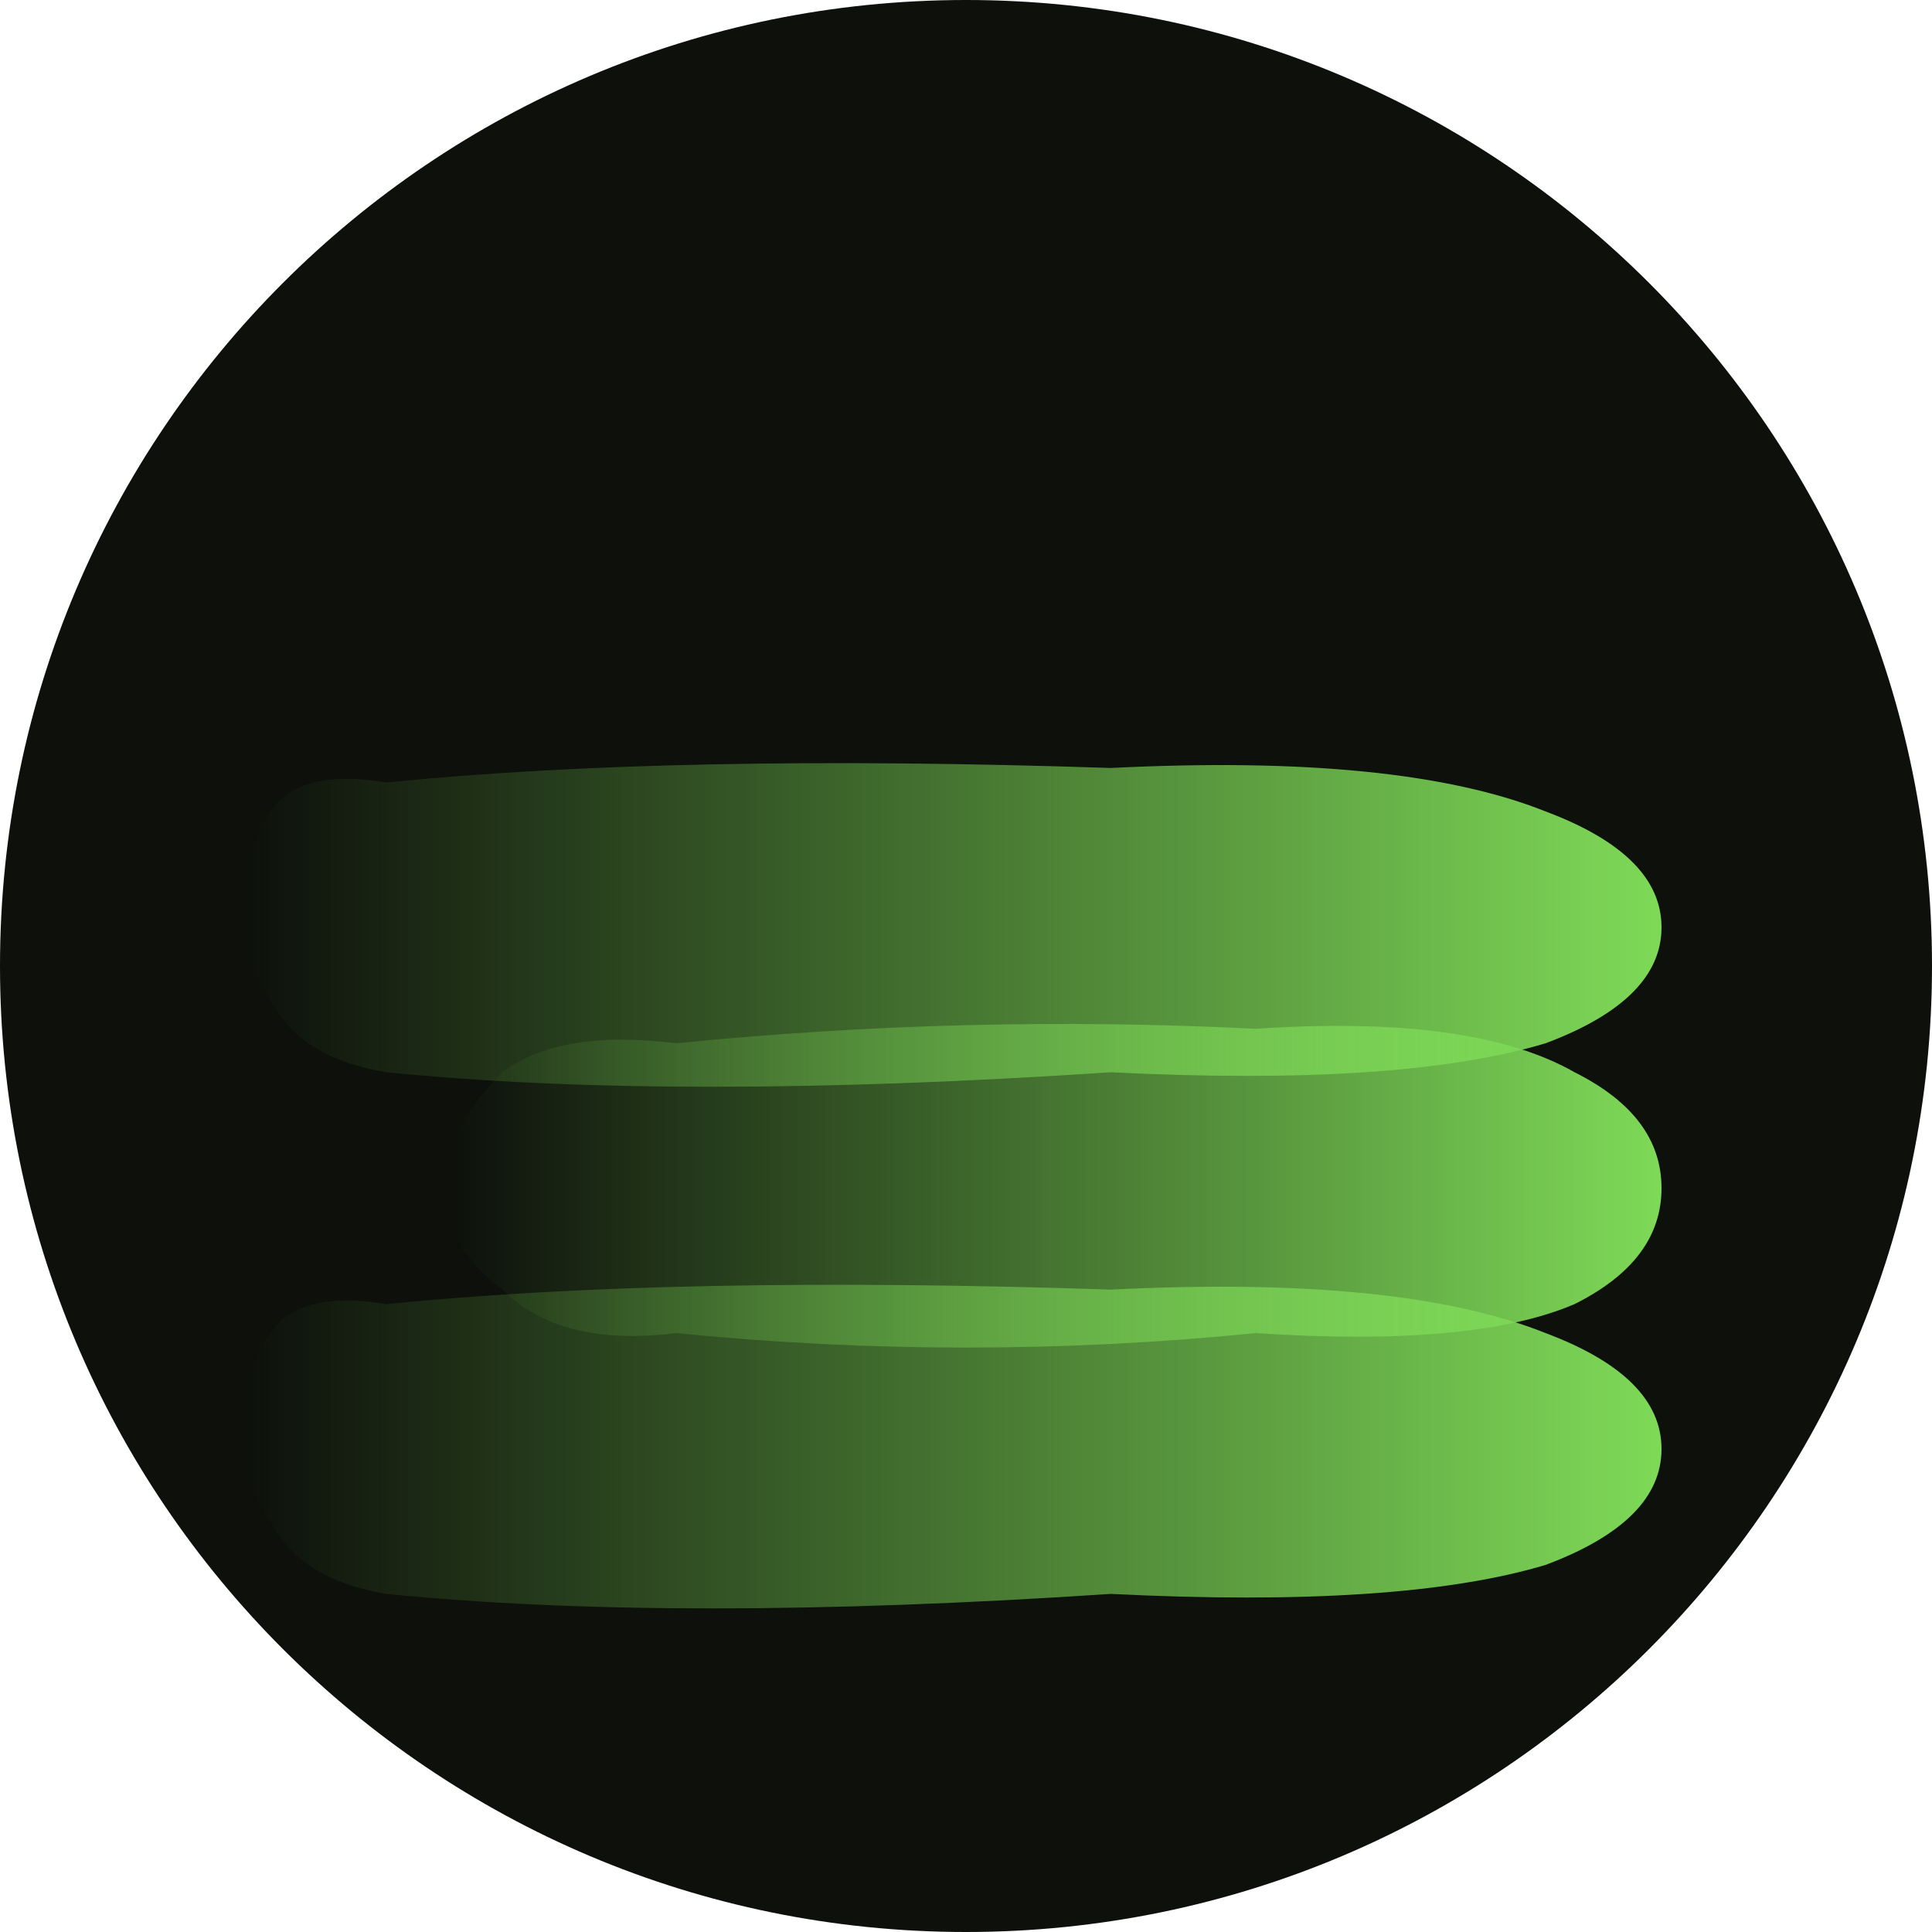
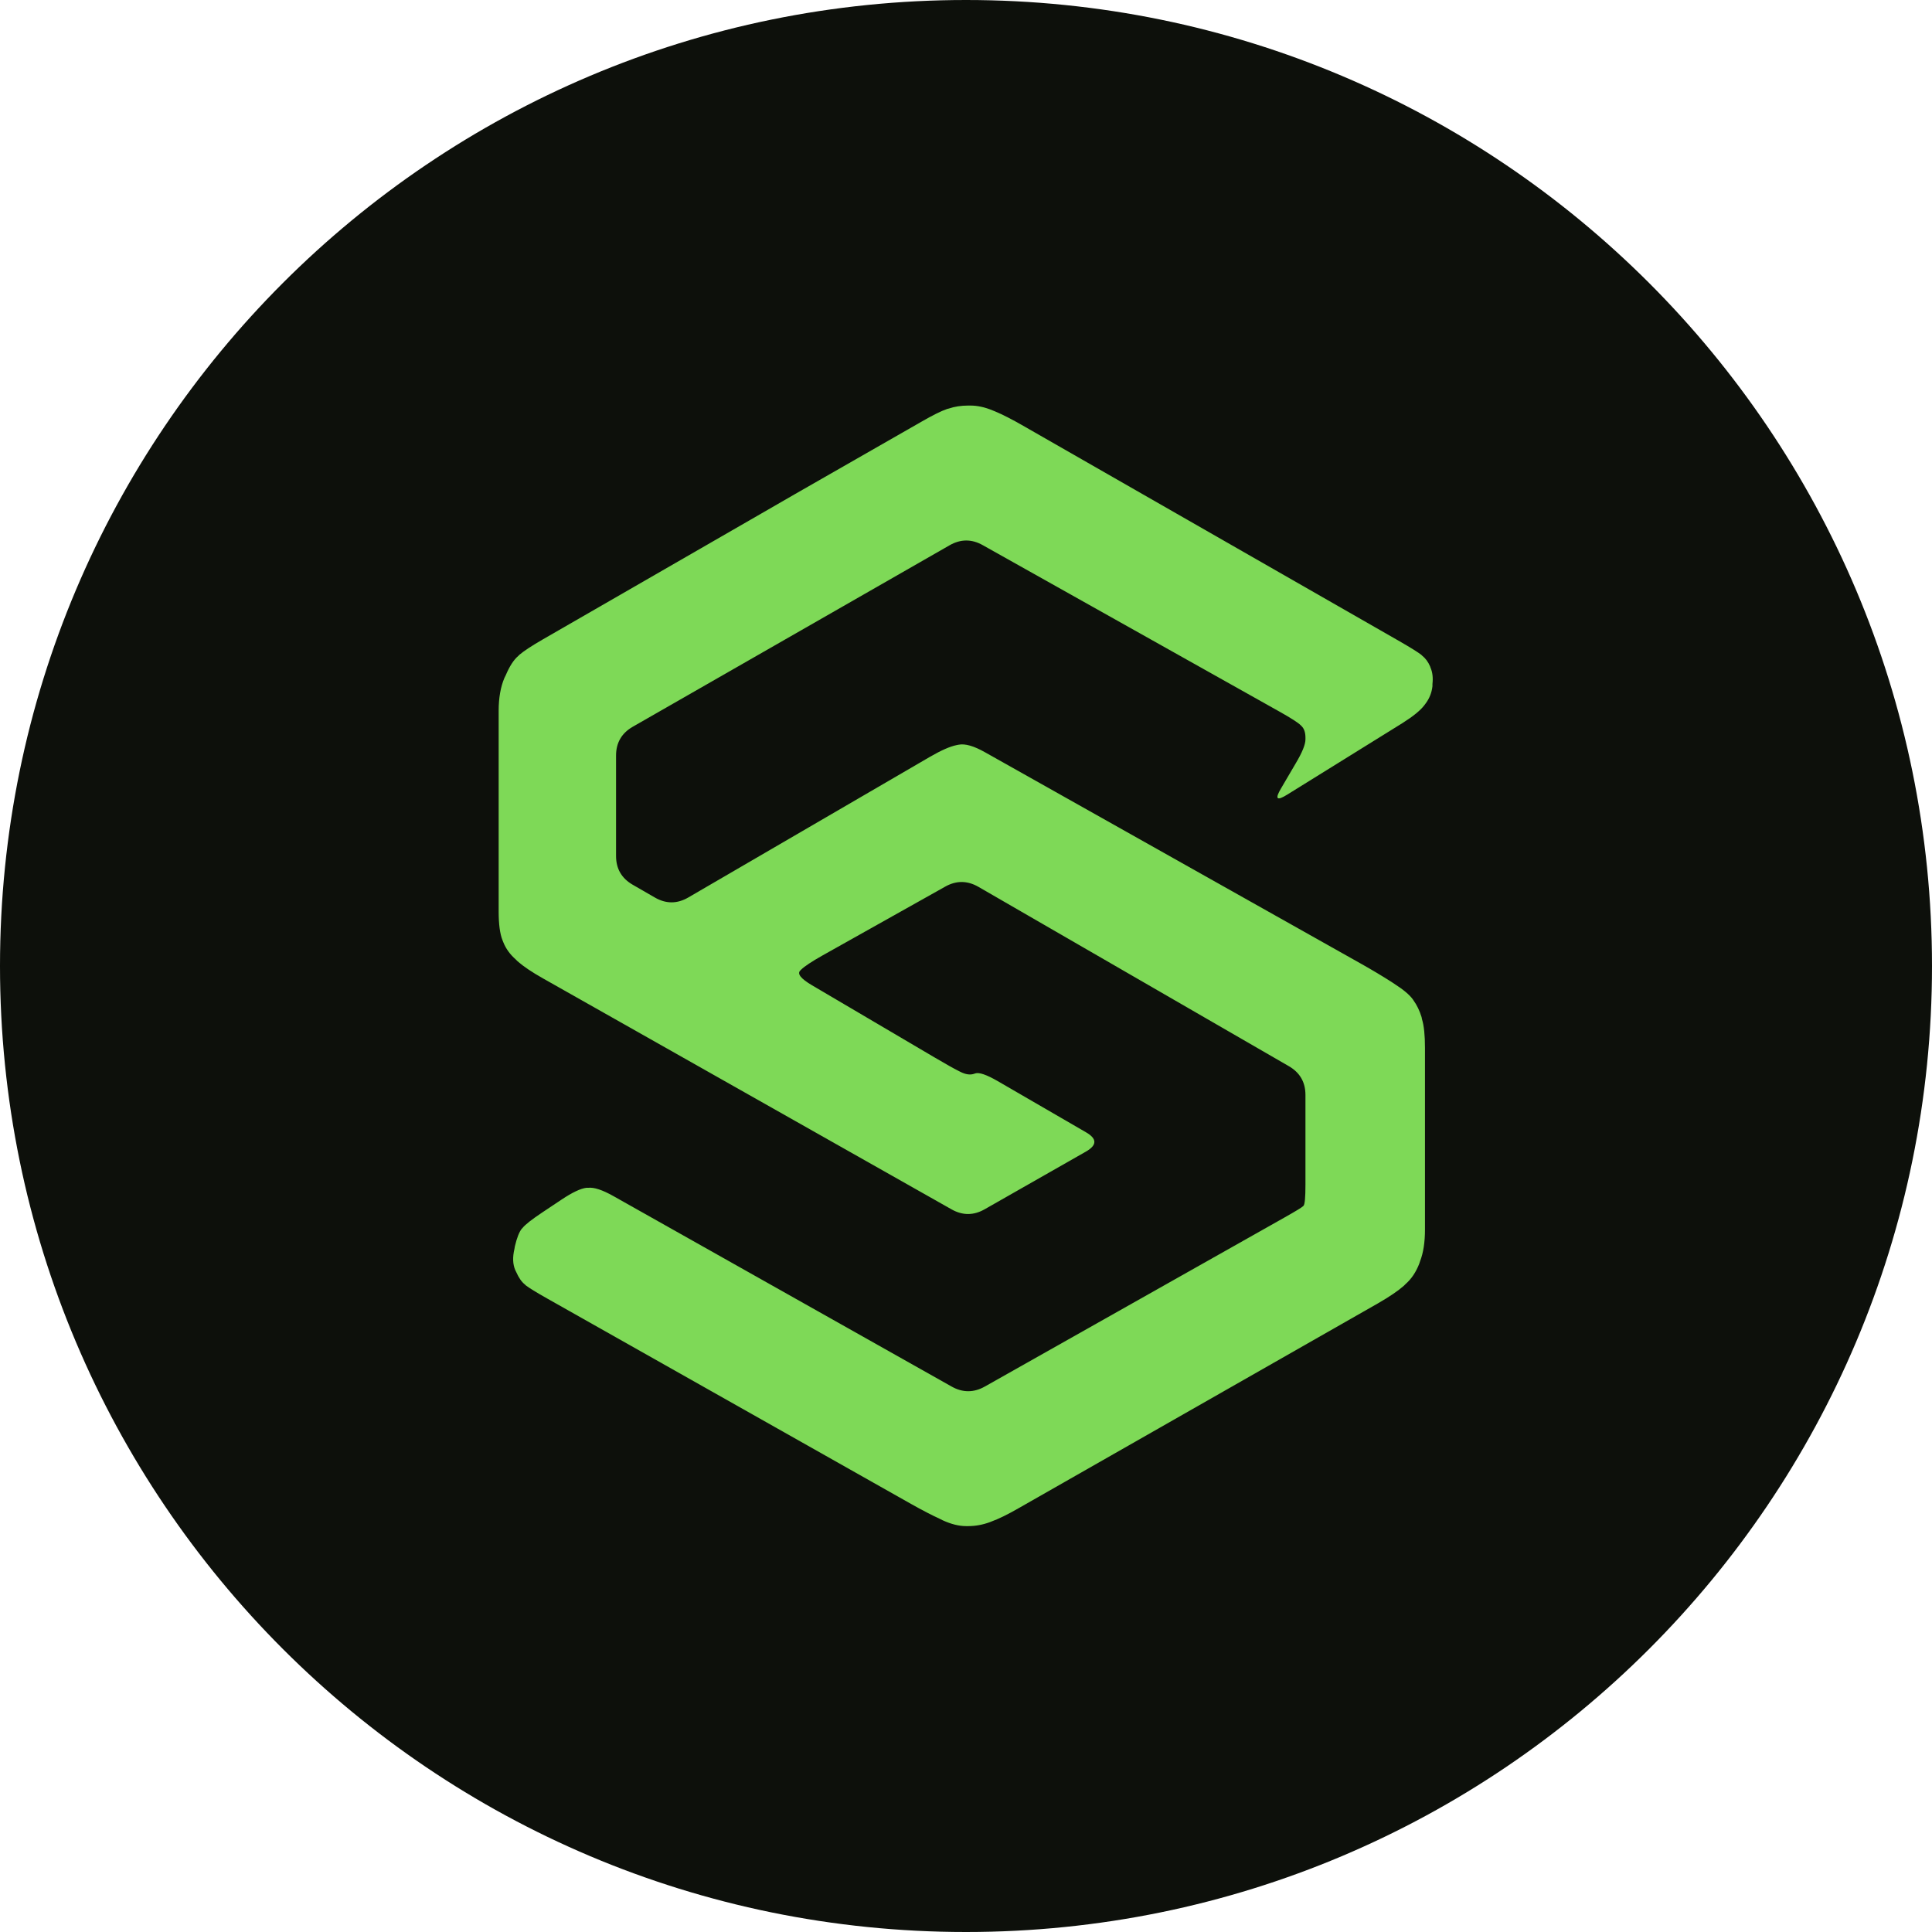
<svg xmlns="http://www.w3.org/2000/svg" viewBox="0 0 400 400">
-   <defs>
-     <linearGradient id="mono-circ-green" x1="0%" y1="0%" x2="100%" y2="0%">
-       <stop offset="0%" stop-color="#7ed957" stop-opacity="0" />
-       <stop offset="100%" stop-color="#7ed957" />
-     </linearGradient>
-     <clipPath id="mono-circle-clip">
-       <circle cx="200" cy="200" r="200" />
-     </clipPath>
-   </defs>
-   <g clip-path="url(#mono-circle-clip)">
-     <circle cx="200" cy="200" r="200" fill="#0d100b" />
-     <g transform="translate(20, 120) scale(3)">
-       <path d="M 12 16 Q 14 13, 20 14 Q 40 12, 70 13 Q 90 12, 100 16 Q 108 19, 108 24 Q 108 29, 100 32 Q 90 35, 70 34 Q 40 36, 20 34 Q 14 33, 12 29 Q 10 26, 10 23 Q 10 19, 12 16 Z" fill="url(#mono-circ-green)" />
-       <path d="M 28 34 Q 32 31, 40 32 Q 60 30, 80 31 Q 95 30, 102 34 Q 108 37, 108 42 Q 108 47, 102 50 Q 95 53, 80 52 Q 60 54, 40 52 Q 32 53, 28 49 Q 24 46, 24 42 Q 24 38, 28 34 Z" fill="url(#mono-circ-green)" />
-       <path d="M 12 52 Q 14 49, 20 50 Q 40 48, 70 49 Q 90 48, 100 52 Q 108 55, 108 60 Q 108 65, 100 68 Q 90 71, 70 70 Q 40 72, 20 70 Q 14 69, 12 65 Q 10 62, 10 59 Q 10 55, 12 52 Z" fill="url(#mono-circ-green)" />
-     </g>
+   <circle cx="200" cy="200" r="200" fill="#0d100b" />
+   <g transform="translate(23.7 35.8) scale(0.4419)">
+     <path d="M 400 109 L 401 109 Q 406 109 411.5 111.3 L 412.5 111.7 Q 418 114 425.8 118.5 L 602.2 219.5 Q 610 224 612.3 225.8 L 612.7 226.2 Q 615 228 616.4 231.2 L 616.6 231.8 Q 618 235 617.5 239.5 L 617.5 240.5 Q 617 245 614.3 248.6 L 613.7 249.4 Q 611 253 603.4 257.8 L 549.6 291.2 Q 542 296 546.6 288.3 L 553.4 276.7 Q 558 269 558 265.4 L 558 264.6 Q 558 261 556.2 259.2 L 555.8 258.8 Q 554 257 546.2 252.6 L 406.8 174.4 Q 399 170 391.2 174.5 L 242.8 259.5 Q 235 264 235 273 L 235 320 Q 235 329 242.8 333.5 L 253.2 339.5 Q 261 344 268.8 339.5 L 382.2 273.5 Q 390 269 394.5 268.1 L 395.5 267.9 Q 400 267 407.8 271.4 L 584.2 370.6 Q 592 375 598.4 379.1 L 599.6 379.9 Q 606 384 608.3 387.2 L 608.7 387.8 Q 611 391 612.4 395.5 L 612.6 396.5 Q 614 401 614 410 L 614 495 Q 614 504 611.7 509.9 L 611.3 511.1 Q 609 517 604.9 520.6 L 604.1 521.4 Q 600 525 592.2 529.5 L 423.8 625.5 Q 416 630 411 631.8 L 410 632.2 Q 405 634 400 634 L 399 634 Q 394 634 388.1 631.3 L 386.9 630.7 Q 381 628 373.2 623.6 L 202.8 527.4 Q 195 523 192.7 521.2 L 192.3 520.8 Q 190 519 188.2 514.9 L 187.8 514.1 Q 186 510 187.4 504.1 L 187.6 502.9 Q 189 497 190.8 494.7 L 191.2 494.3 Q 193 492 200.5 487 L 209.5 481 Q 217 476 221.1 475.5 L 221.9 475.5 Q 226 475 233.8 479.4 L 392.2 568.6 Q 400 573 407.8 568.6 L 548.2 489.4 Q 556 485 556.9 484.1 L 557.1 483.9 Q 558 483 558 474 L 558 432 Q 558 423 550.2 418.5 L 404.8 334.5 Q 397 330 389.2 334.4 L 331.8 366.6 Q 324 371 321.7 373.3 L 321.3 373.7 Q 319 376 326.8 380.6 L 384.2 414.4 Q 392 419 395.6 420.8 L 396.4 421.2 Q 400 423 402.7 422.1 L 403.3 421.9 Q 406 421 413.8 425.5 L 455.2 449.5 Q 463 454 455.2 458.5 L 407.8 485.5 Q 400 490 392.2 485.6 L 200.8 377.4 Q 193 373 188.9 369.4 L 188.1 368.6 Q 184 365 182.2 360.5 L 181.8 359.5 Q 180 355 180 346 L 180 252 Q 180 243 182.7 236.6 L 183.3 235.4 Q 186 229 189.2 226.3 L 189.8 225.7 Q 193 223 200.8 218.5 L 303.2 159.5 Q 311 155 318.8 150.5 L 378.2 116.5 Q 386 112 390.1 110.6 L 390.9 110.4 Q 395 109 400 109 Z" fill="#7ed957" />
  </g>
</svg>
